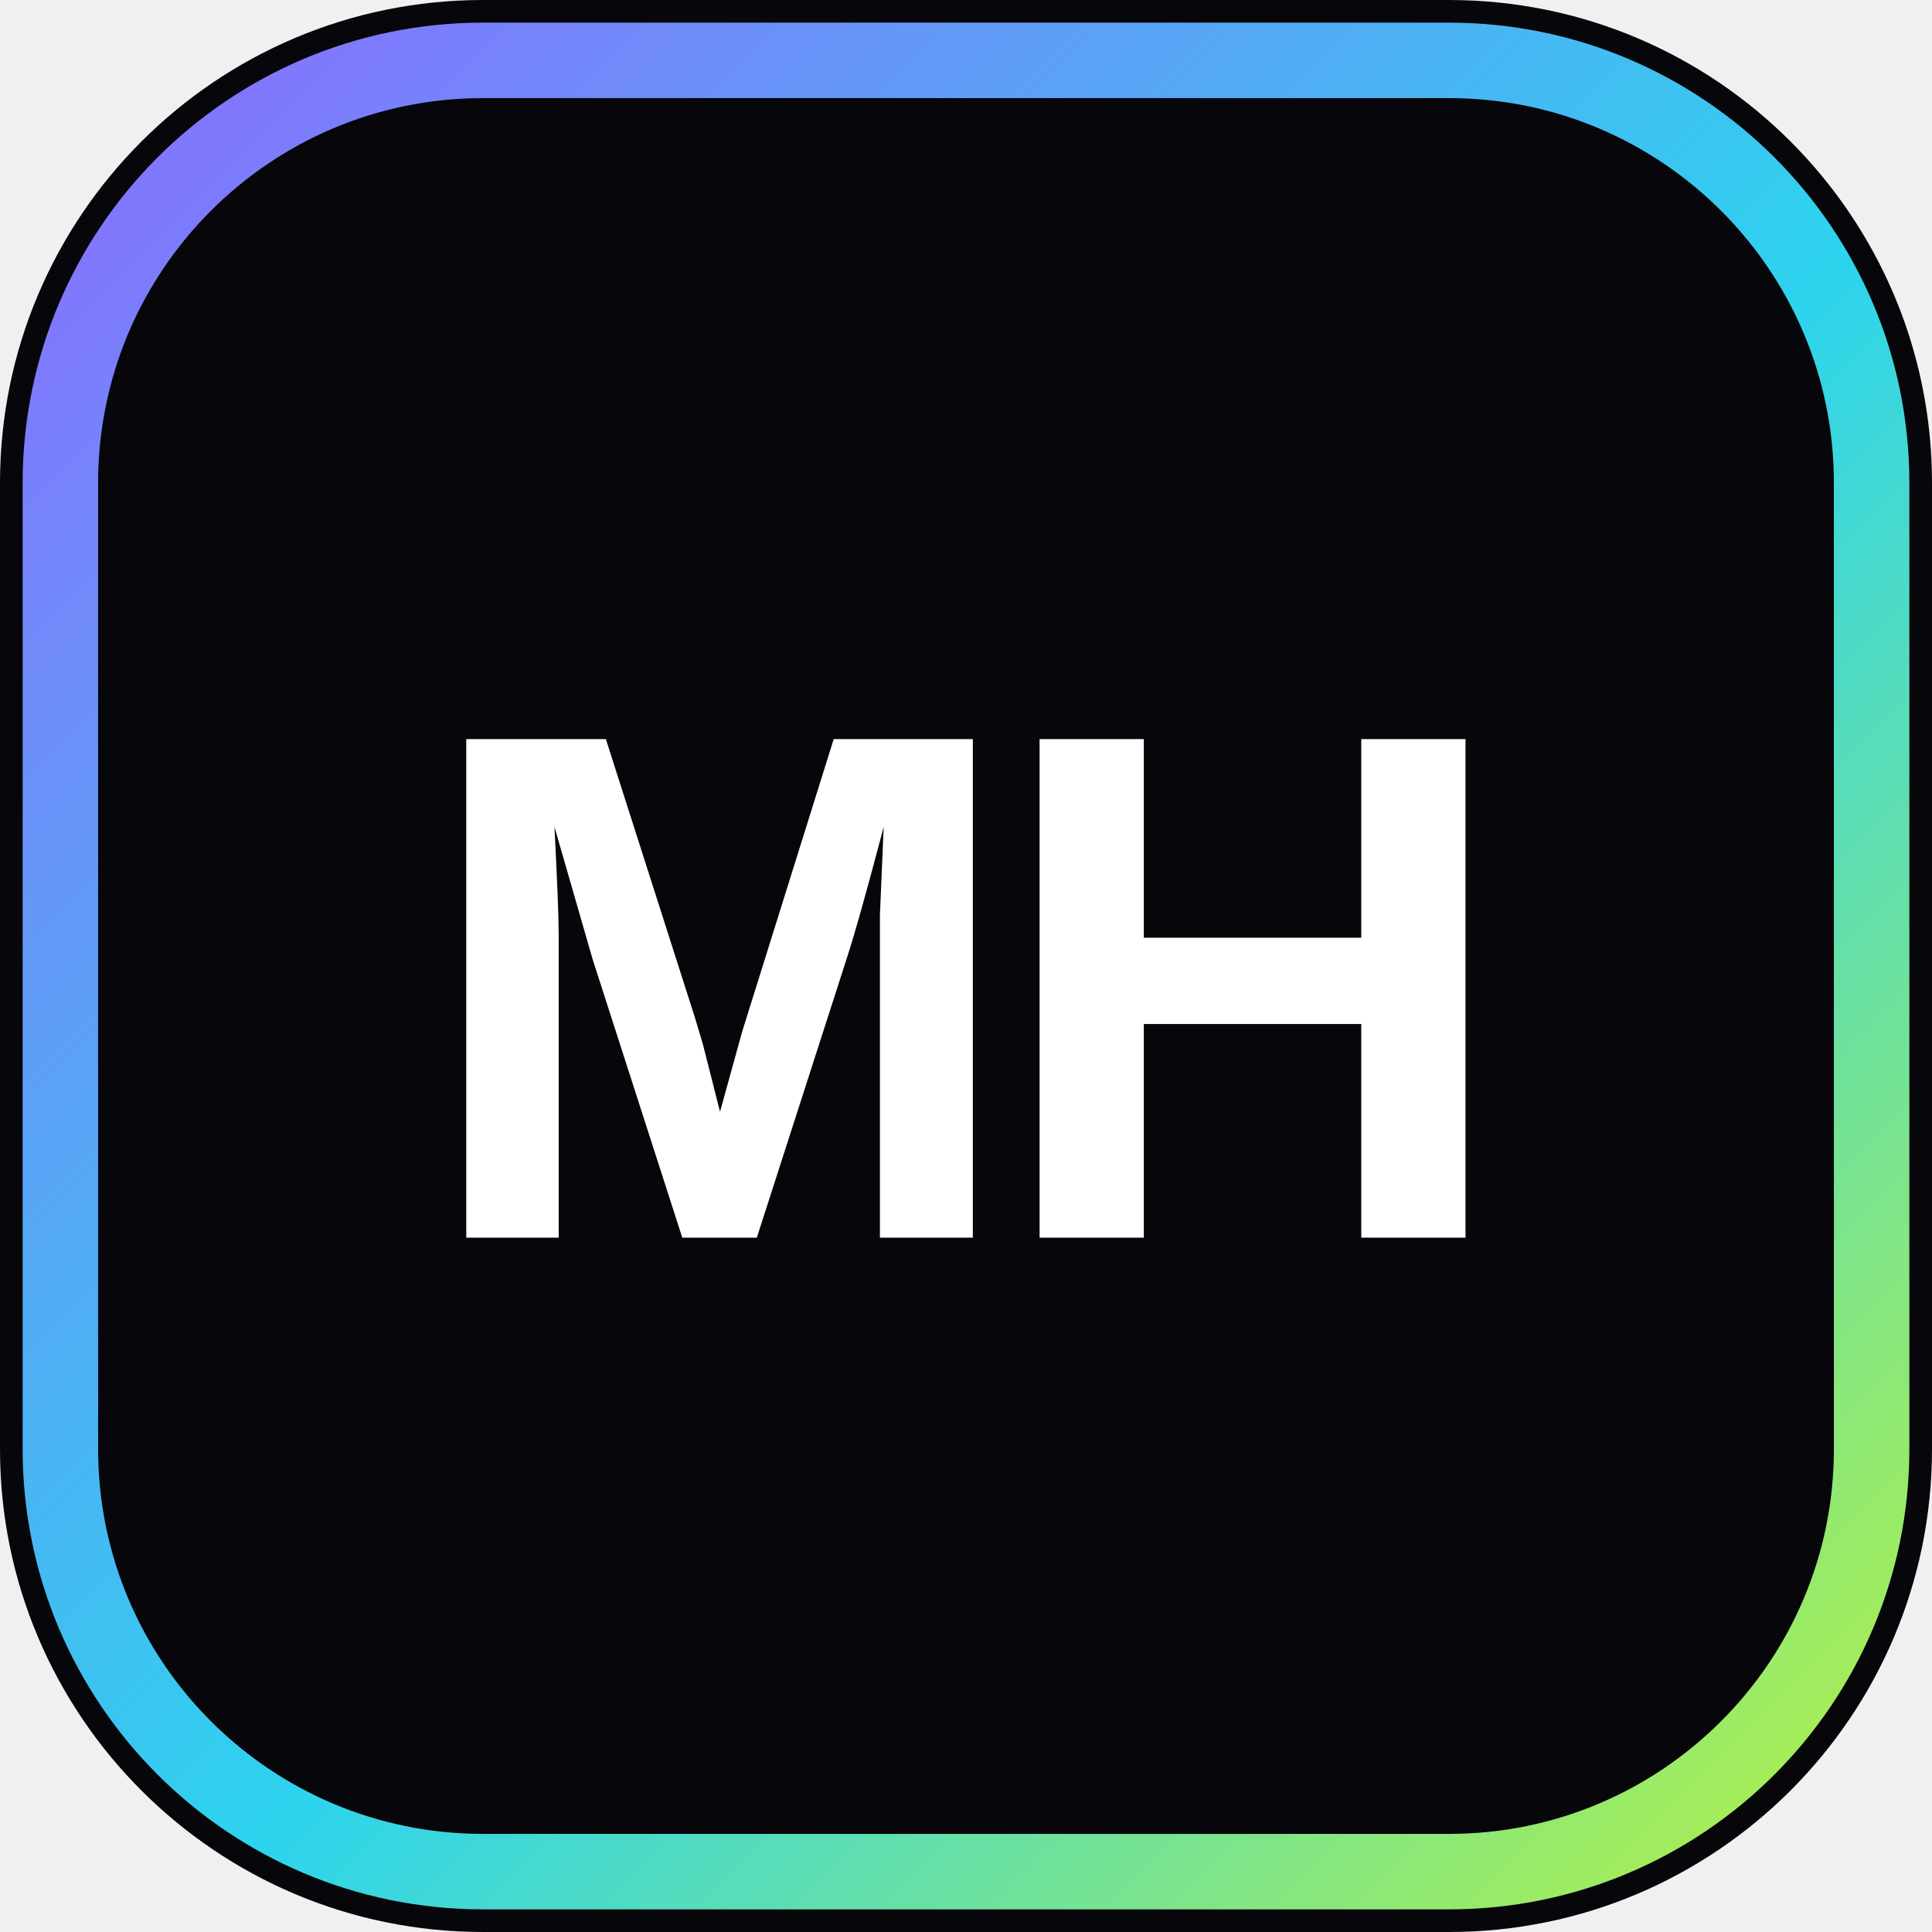
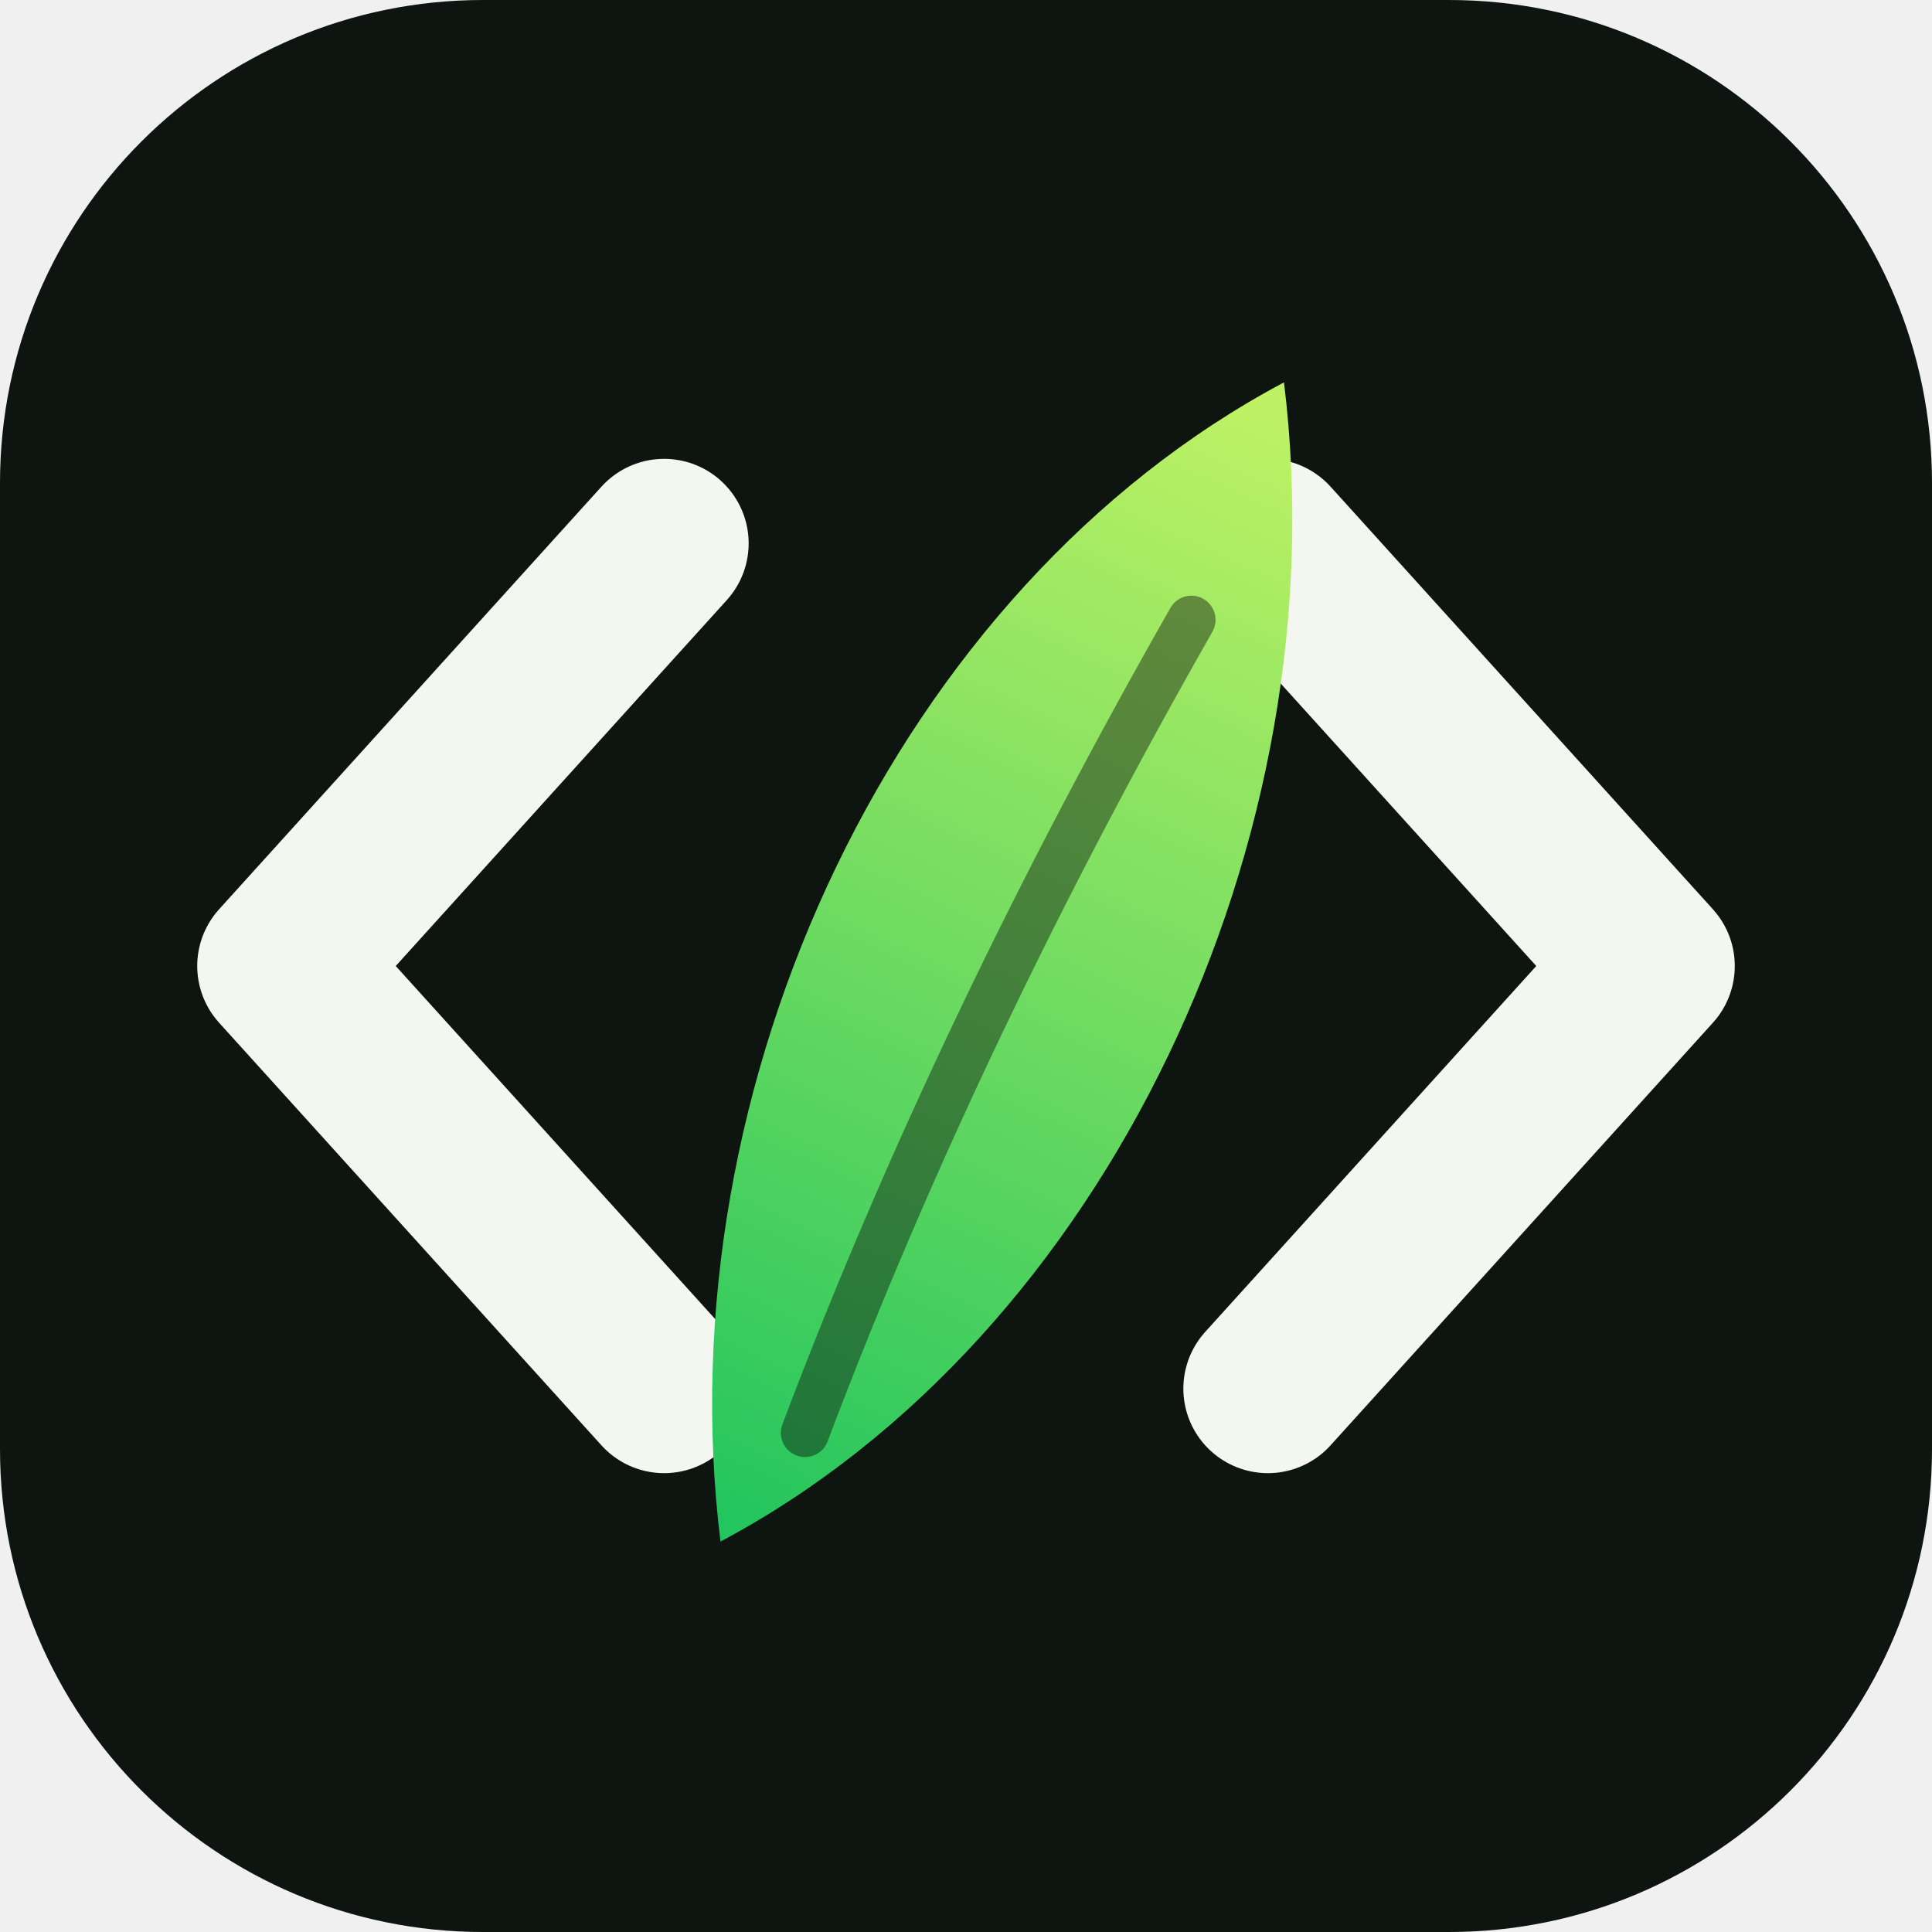
- <svg xmlns="http://www.w3.org/2000/svg" viewBox="0 0 64 64">
+ <svg xmlns="http://www.w3.org/2000/svg" viewBox="0 0 48 48">
  <defs>
-     <linearGradient id="g" x1="0" y1="0" x2="1" y2="1">
-       <stop offset="0" stop-color="#8b6cff" />
-       <stop offset=".55" stop-color="#2dd4ee" />
-       <stop offset="1" stop-color="#b4f046" />
+     <linearGradient id="leaf" x1="18" y1="38" x2="31" y2="10" gradientUnits="userSpaceOnUse">
+       <stop offset="0" stop-color="#22c55e" />
+       <stop offset="1" stop-color="#bef264" />
    </linearGradient>
  </defs>
-   <rect width="64" height="64" rx="16" fill="#06060b" />
-   <rect x="2" y="2" width="60" height="60" rx="14" fill="none" stroke="url(#g)" stroke-width="2.5" />
-   <text x="32" y="41" font-family="Arial, Helvetica, sans-serif" font-weight="800" font-size="24" text-anchor="middle" fill="#fff" letter-spacing="-1">MH</text>
+   <rect width="48" height="48" rx="12" fill="#0e140f" />
+   <g fill="none" stroke="#f3f7f0" stroke-width="4.2" stroke-linecap="round" stroke-linejoin="round">
+     <path d="M16.5 13.5 7 24l9.5 10.5" />
+     <path d="M31.5 13.5 41 24l-9.5 10.5" />
+   </g>
+   <path d="M17.9 38.3c-1.4-11.4 4.4-23.7 14-28.8 1.4 11.3-4.4 23.7-14 28.8Z" fill="url(#leaf)" />
+   <path d="M20 35.6c2.6-6.9 5.9-13.7 9.6-20.2" fill="none" stroke="#0e140f" stroke-opacity=".45" stroke-width="1.2" stroke-linecap="round" />
</svg>
